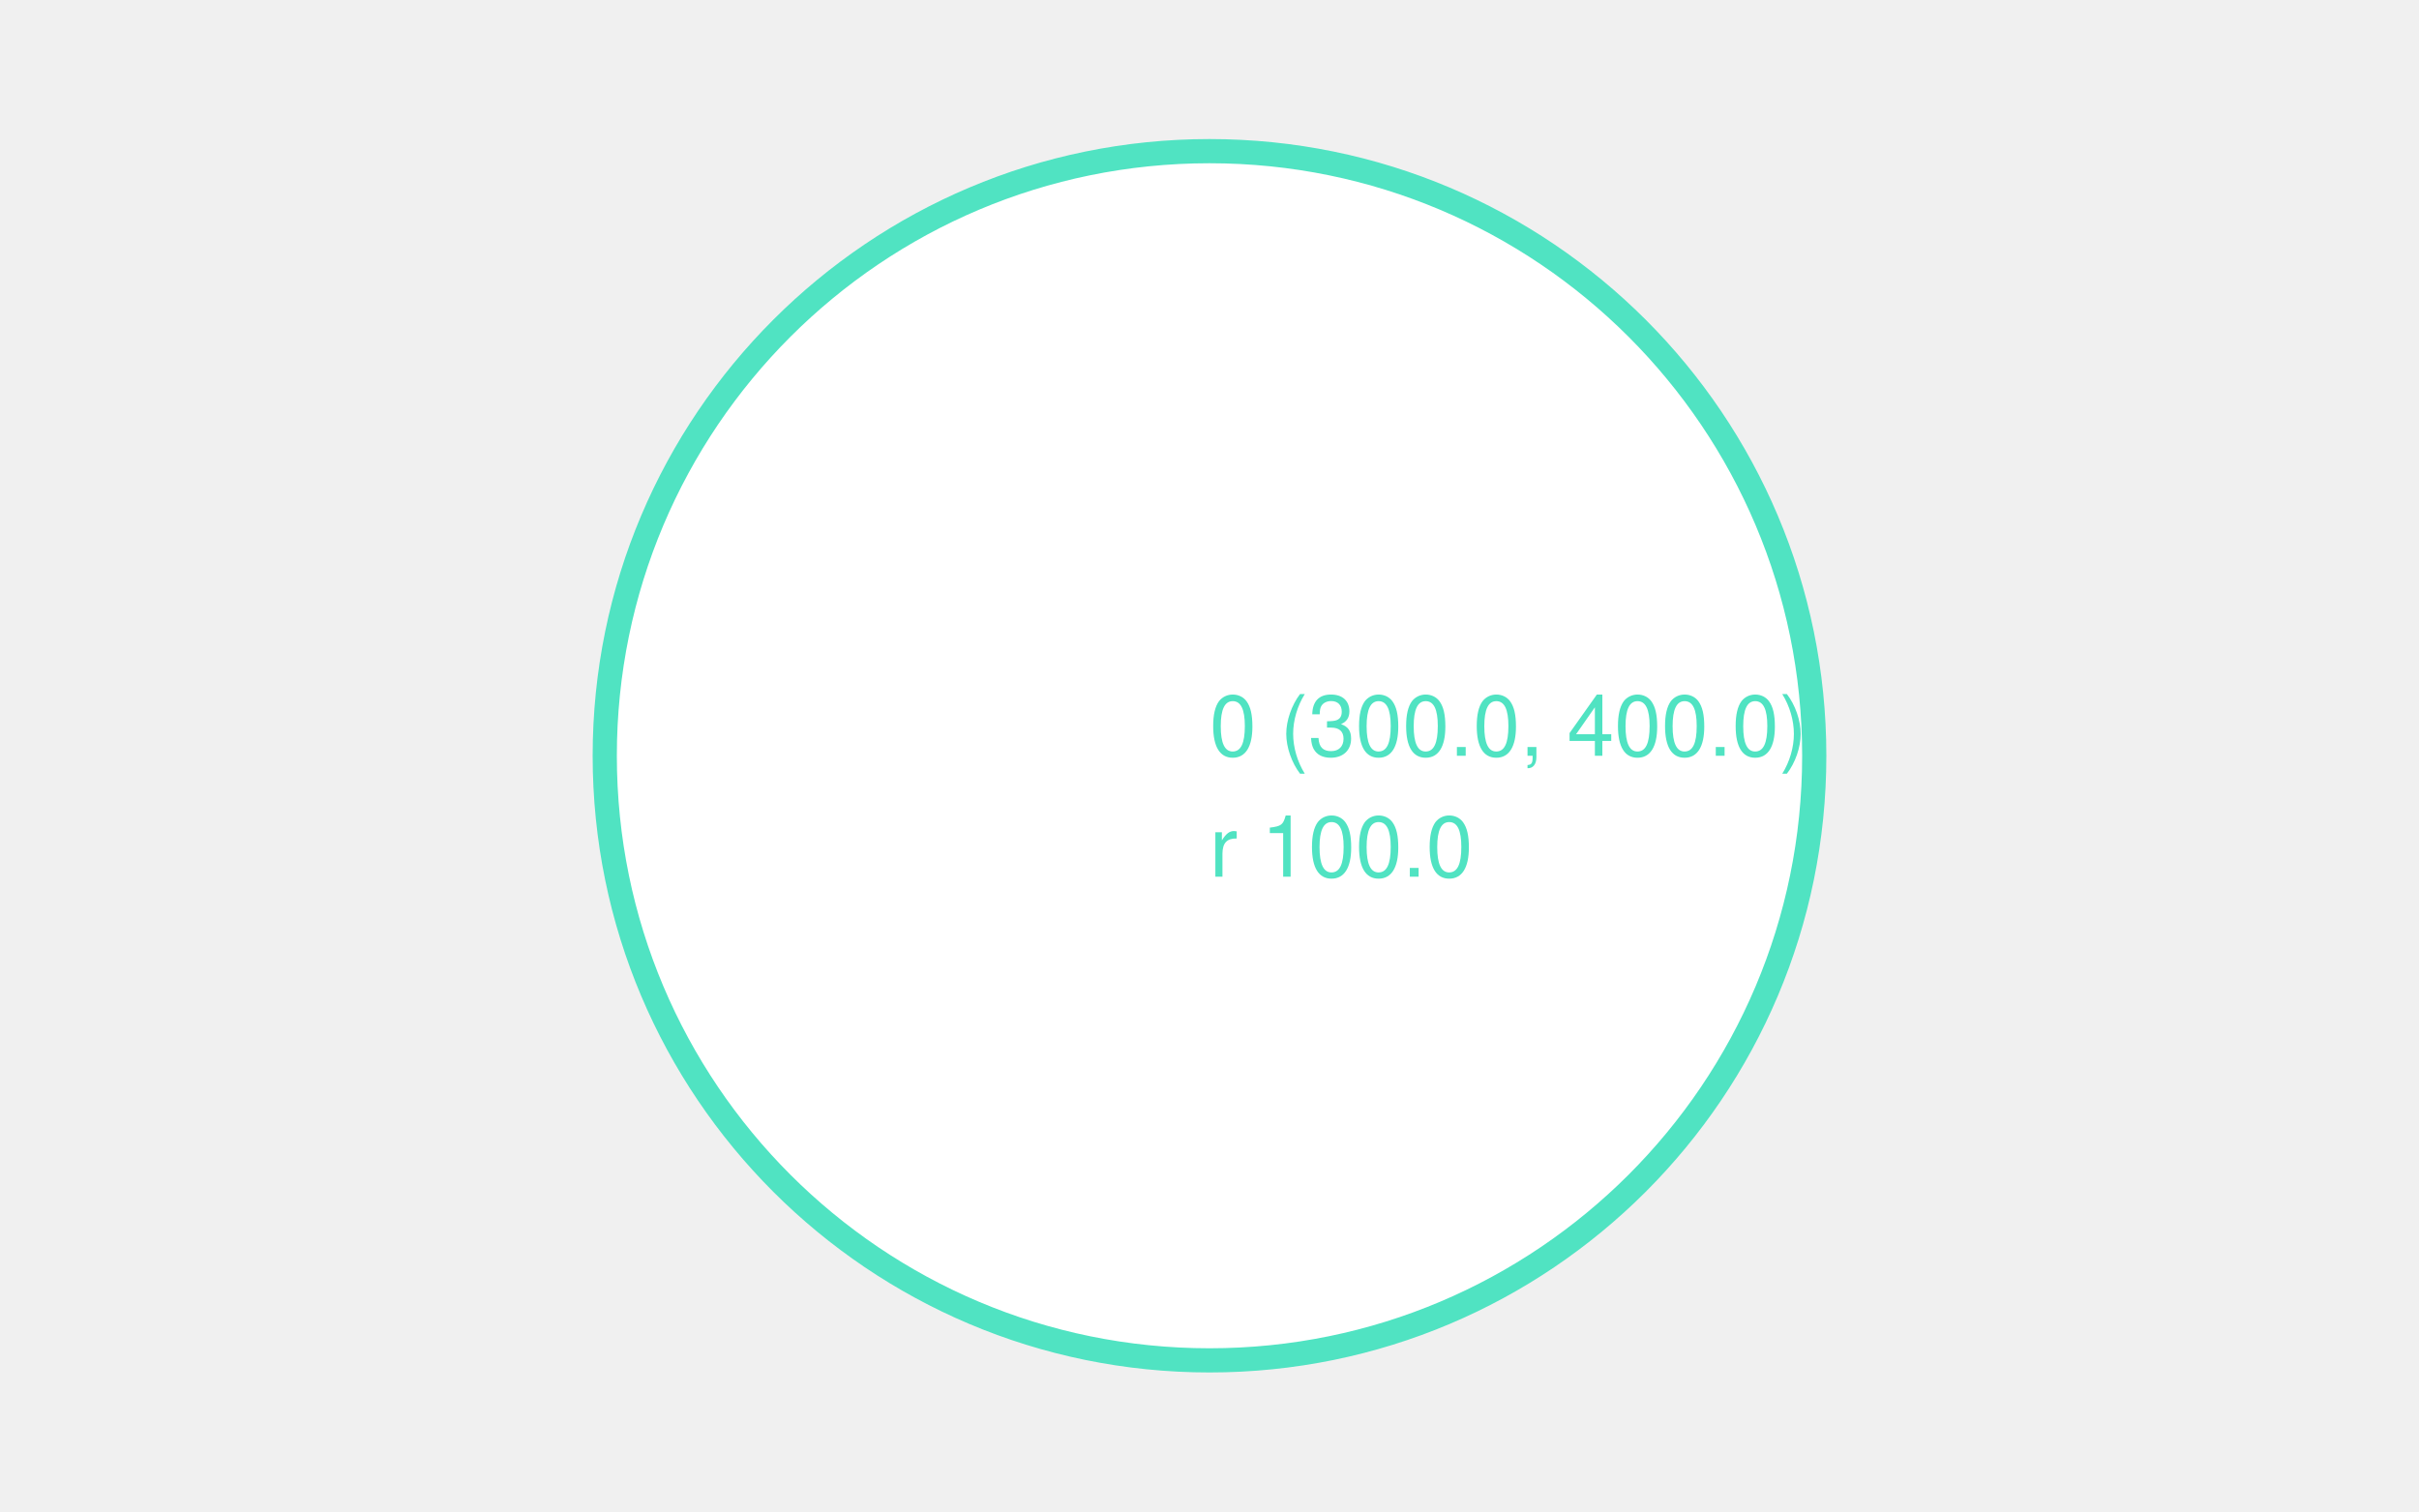
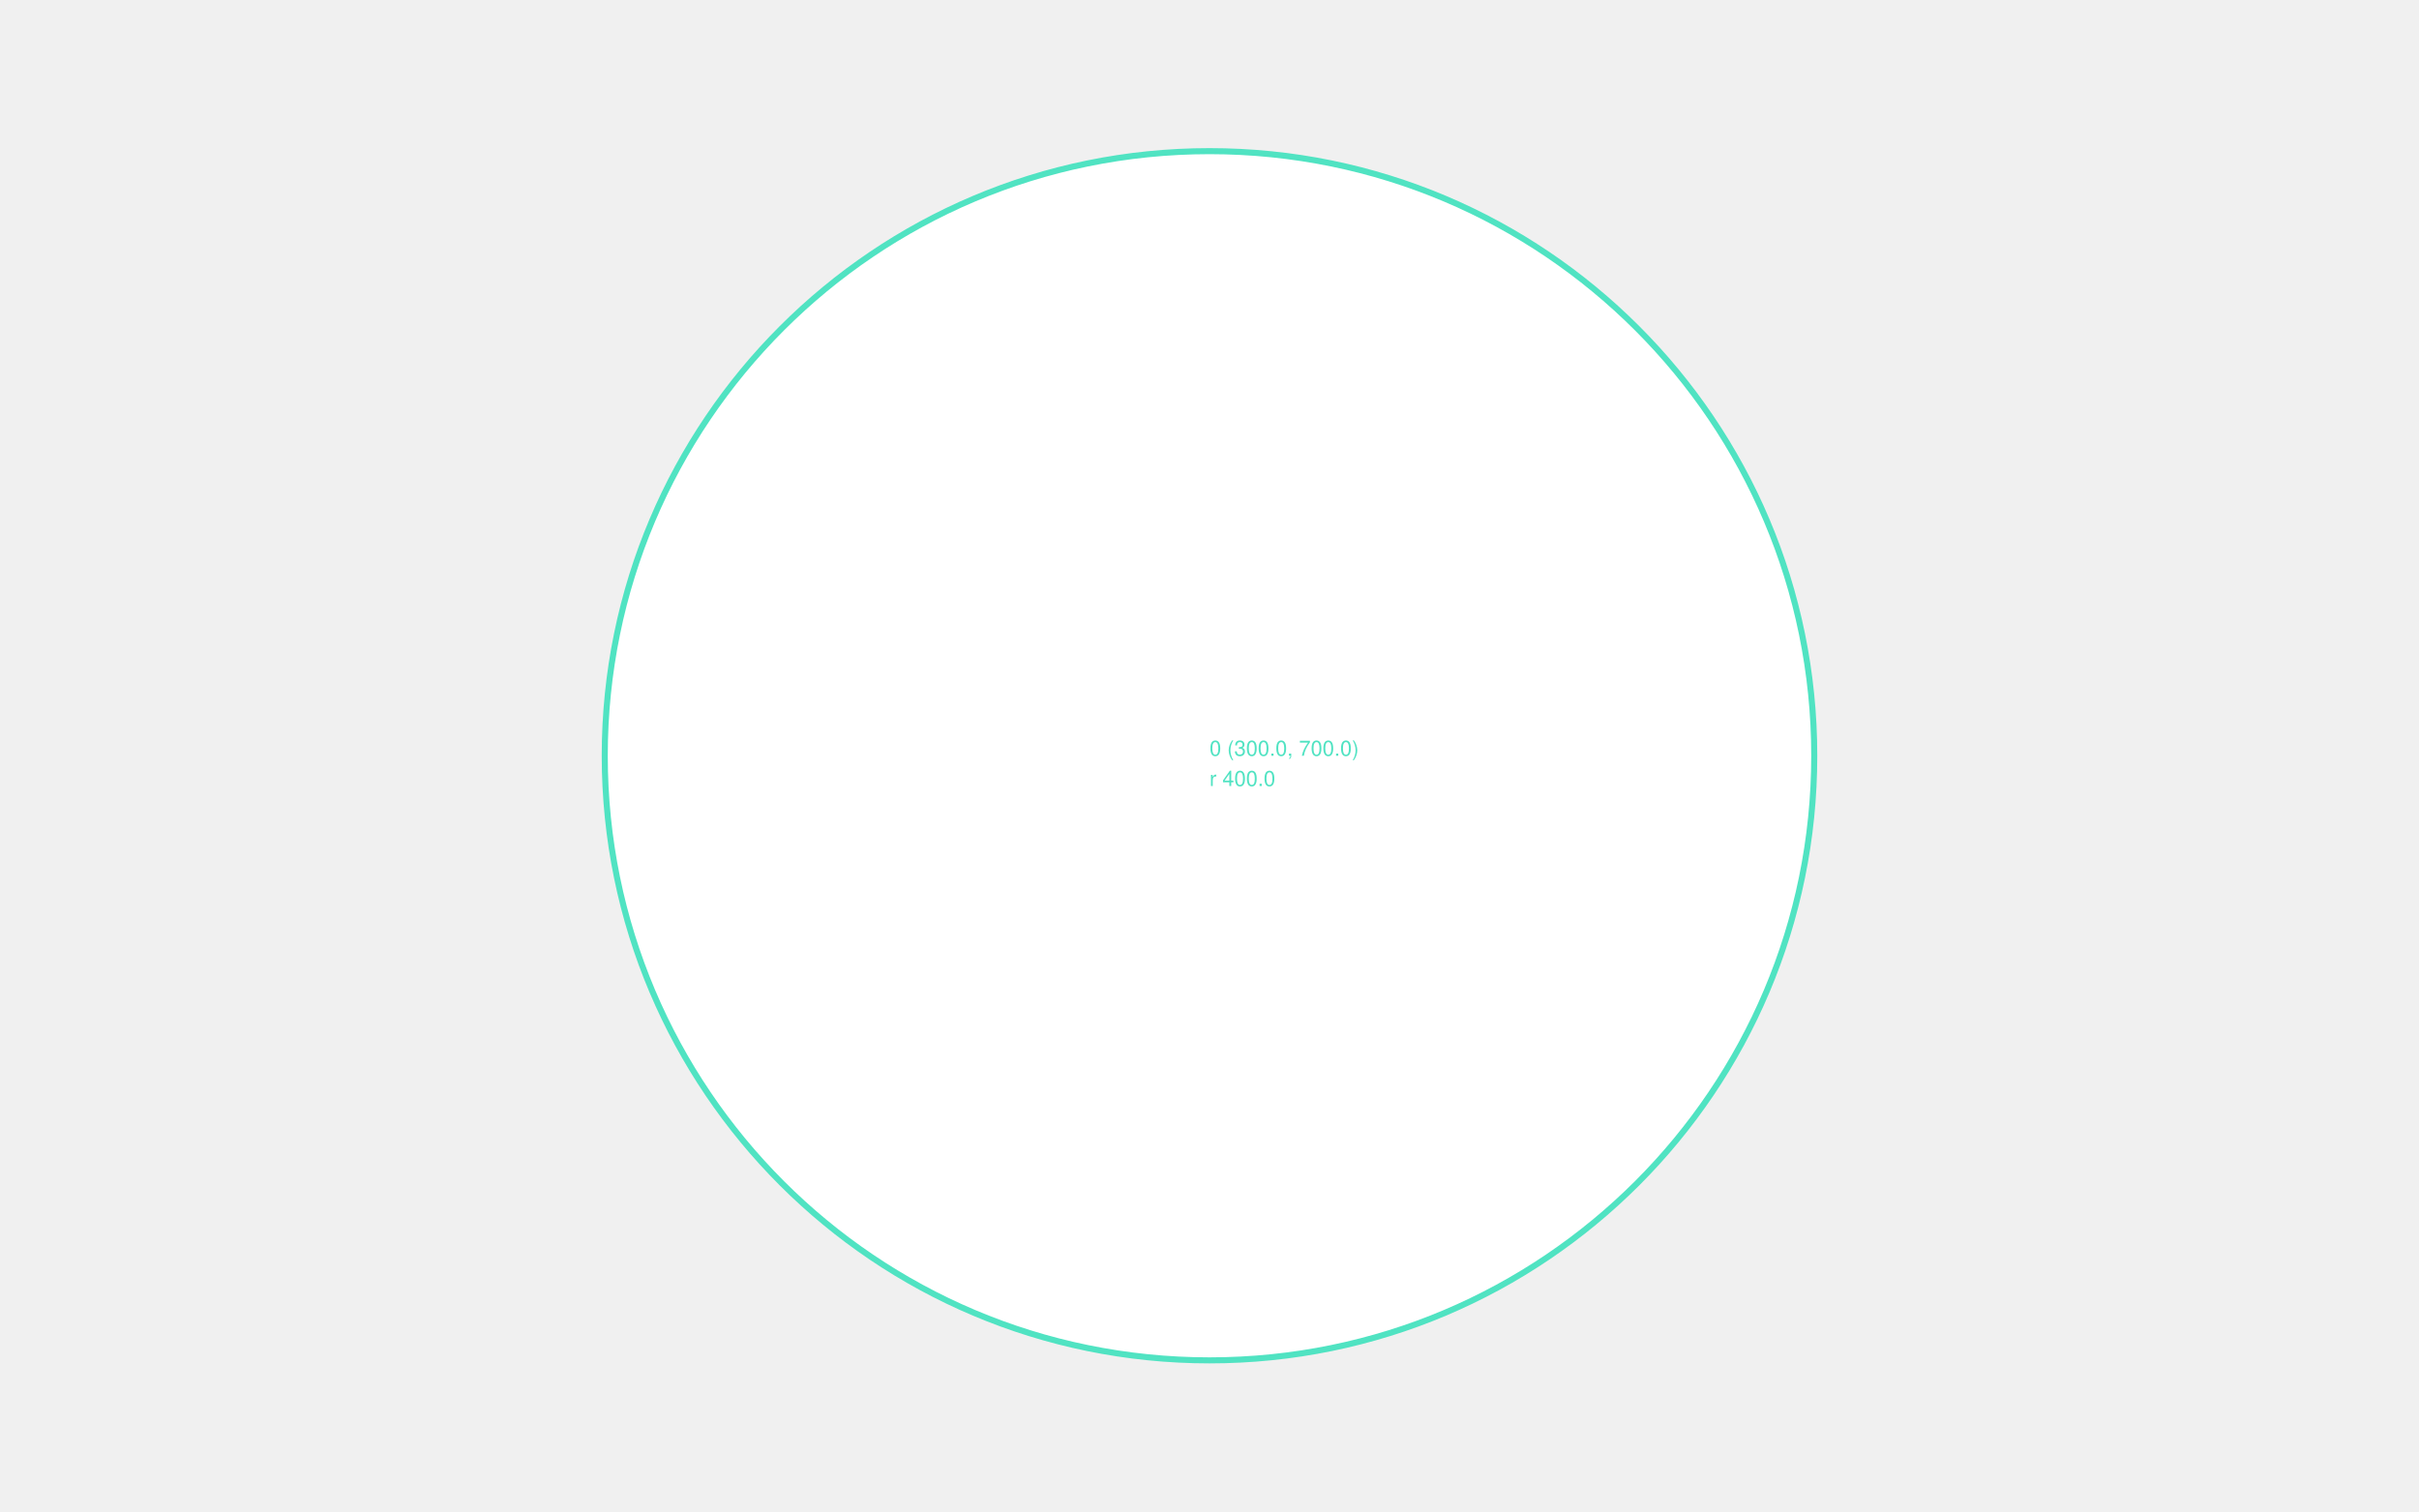
- <svg xmlns="http://www.w3.org/2000/svg" version="1.1" width="400.0" height="250.0" viewBox="100.0 275.0 400.0 250.0" transform="matrix(1.0 0.0 0.0 1.0 0.0 0.0)">
-   <circle cx="300.0" cy="400.0" r="100.0" stroke="#50E3C2" stroke-width="4.0" fill="#ffffff" />
-   <text x="300.0" y="400.0" dx="0.0" dy="0.0" font-size="14.0px" font-family="Helvetica" fill="#50E3C2"> 
-   0 (300.0, 400.0) 
+ <svg xmlns="http://www.w3.org/2000/svg" version="1.1" width="1600.0" height="1000.0" viewBox="-500.0 200.0 1600.0 1000.0" transform="matrix(1.0 0.0 0.0 1.0 0.0 0.0)">
+   <circle cx="300.0" cy="700.0" r="400.0" stroke="#50E3C2" stroke-width="4.0" fill="#ffffff" />
+   <text x="300.0" y="700.0" dx="0.0" dy="0.0" font-size="14.0px" font-family="Helvetica" fill="#50E3C2"> 
+   0 (300.0, 700.0) 
</text>
-   <text x="300.0" y="400.0" dx="0.0" dy="20.0" font-size="14.0px" font-family="Helvetica" fill="#50E3C2"> 
-   r 100.0 
+   <text x="300.0" y="700.0" dx="0.0" dy="20.0" font-size="14.0px" font-family="Helvetica" fill="#50E3C2"> 
+   r 400.0 
</text>
</svg>
